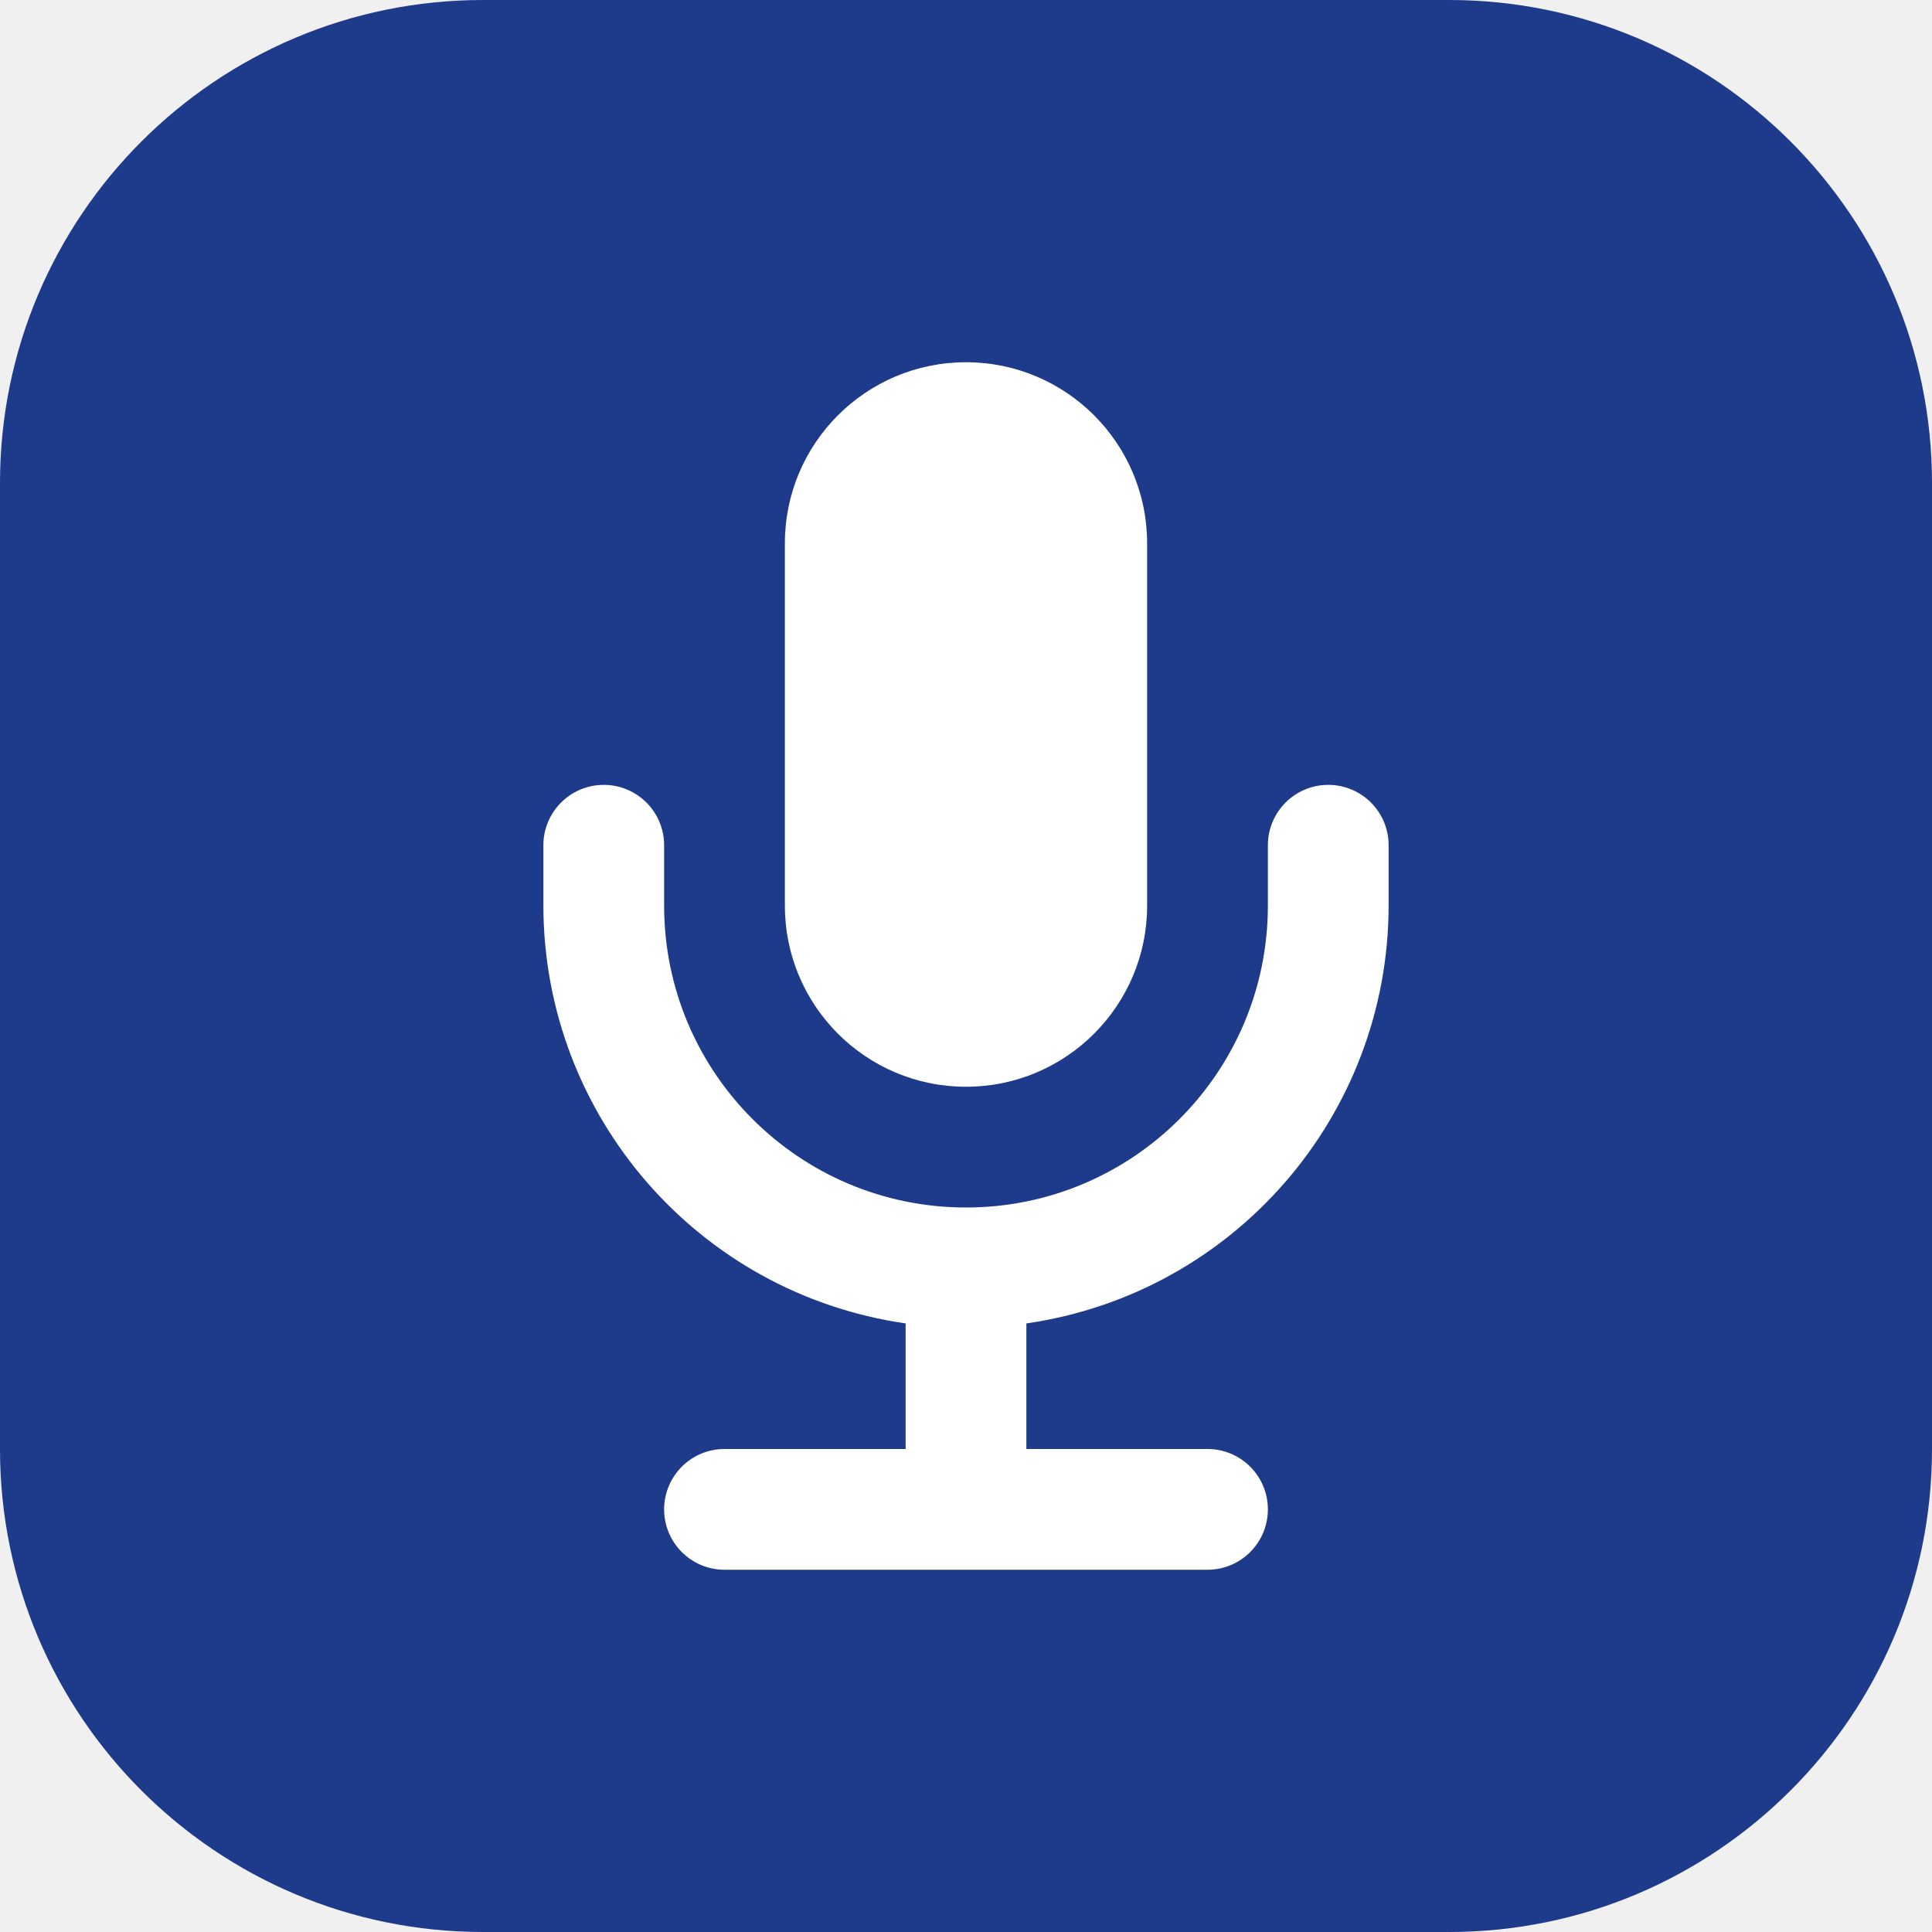
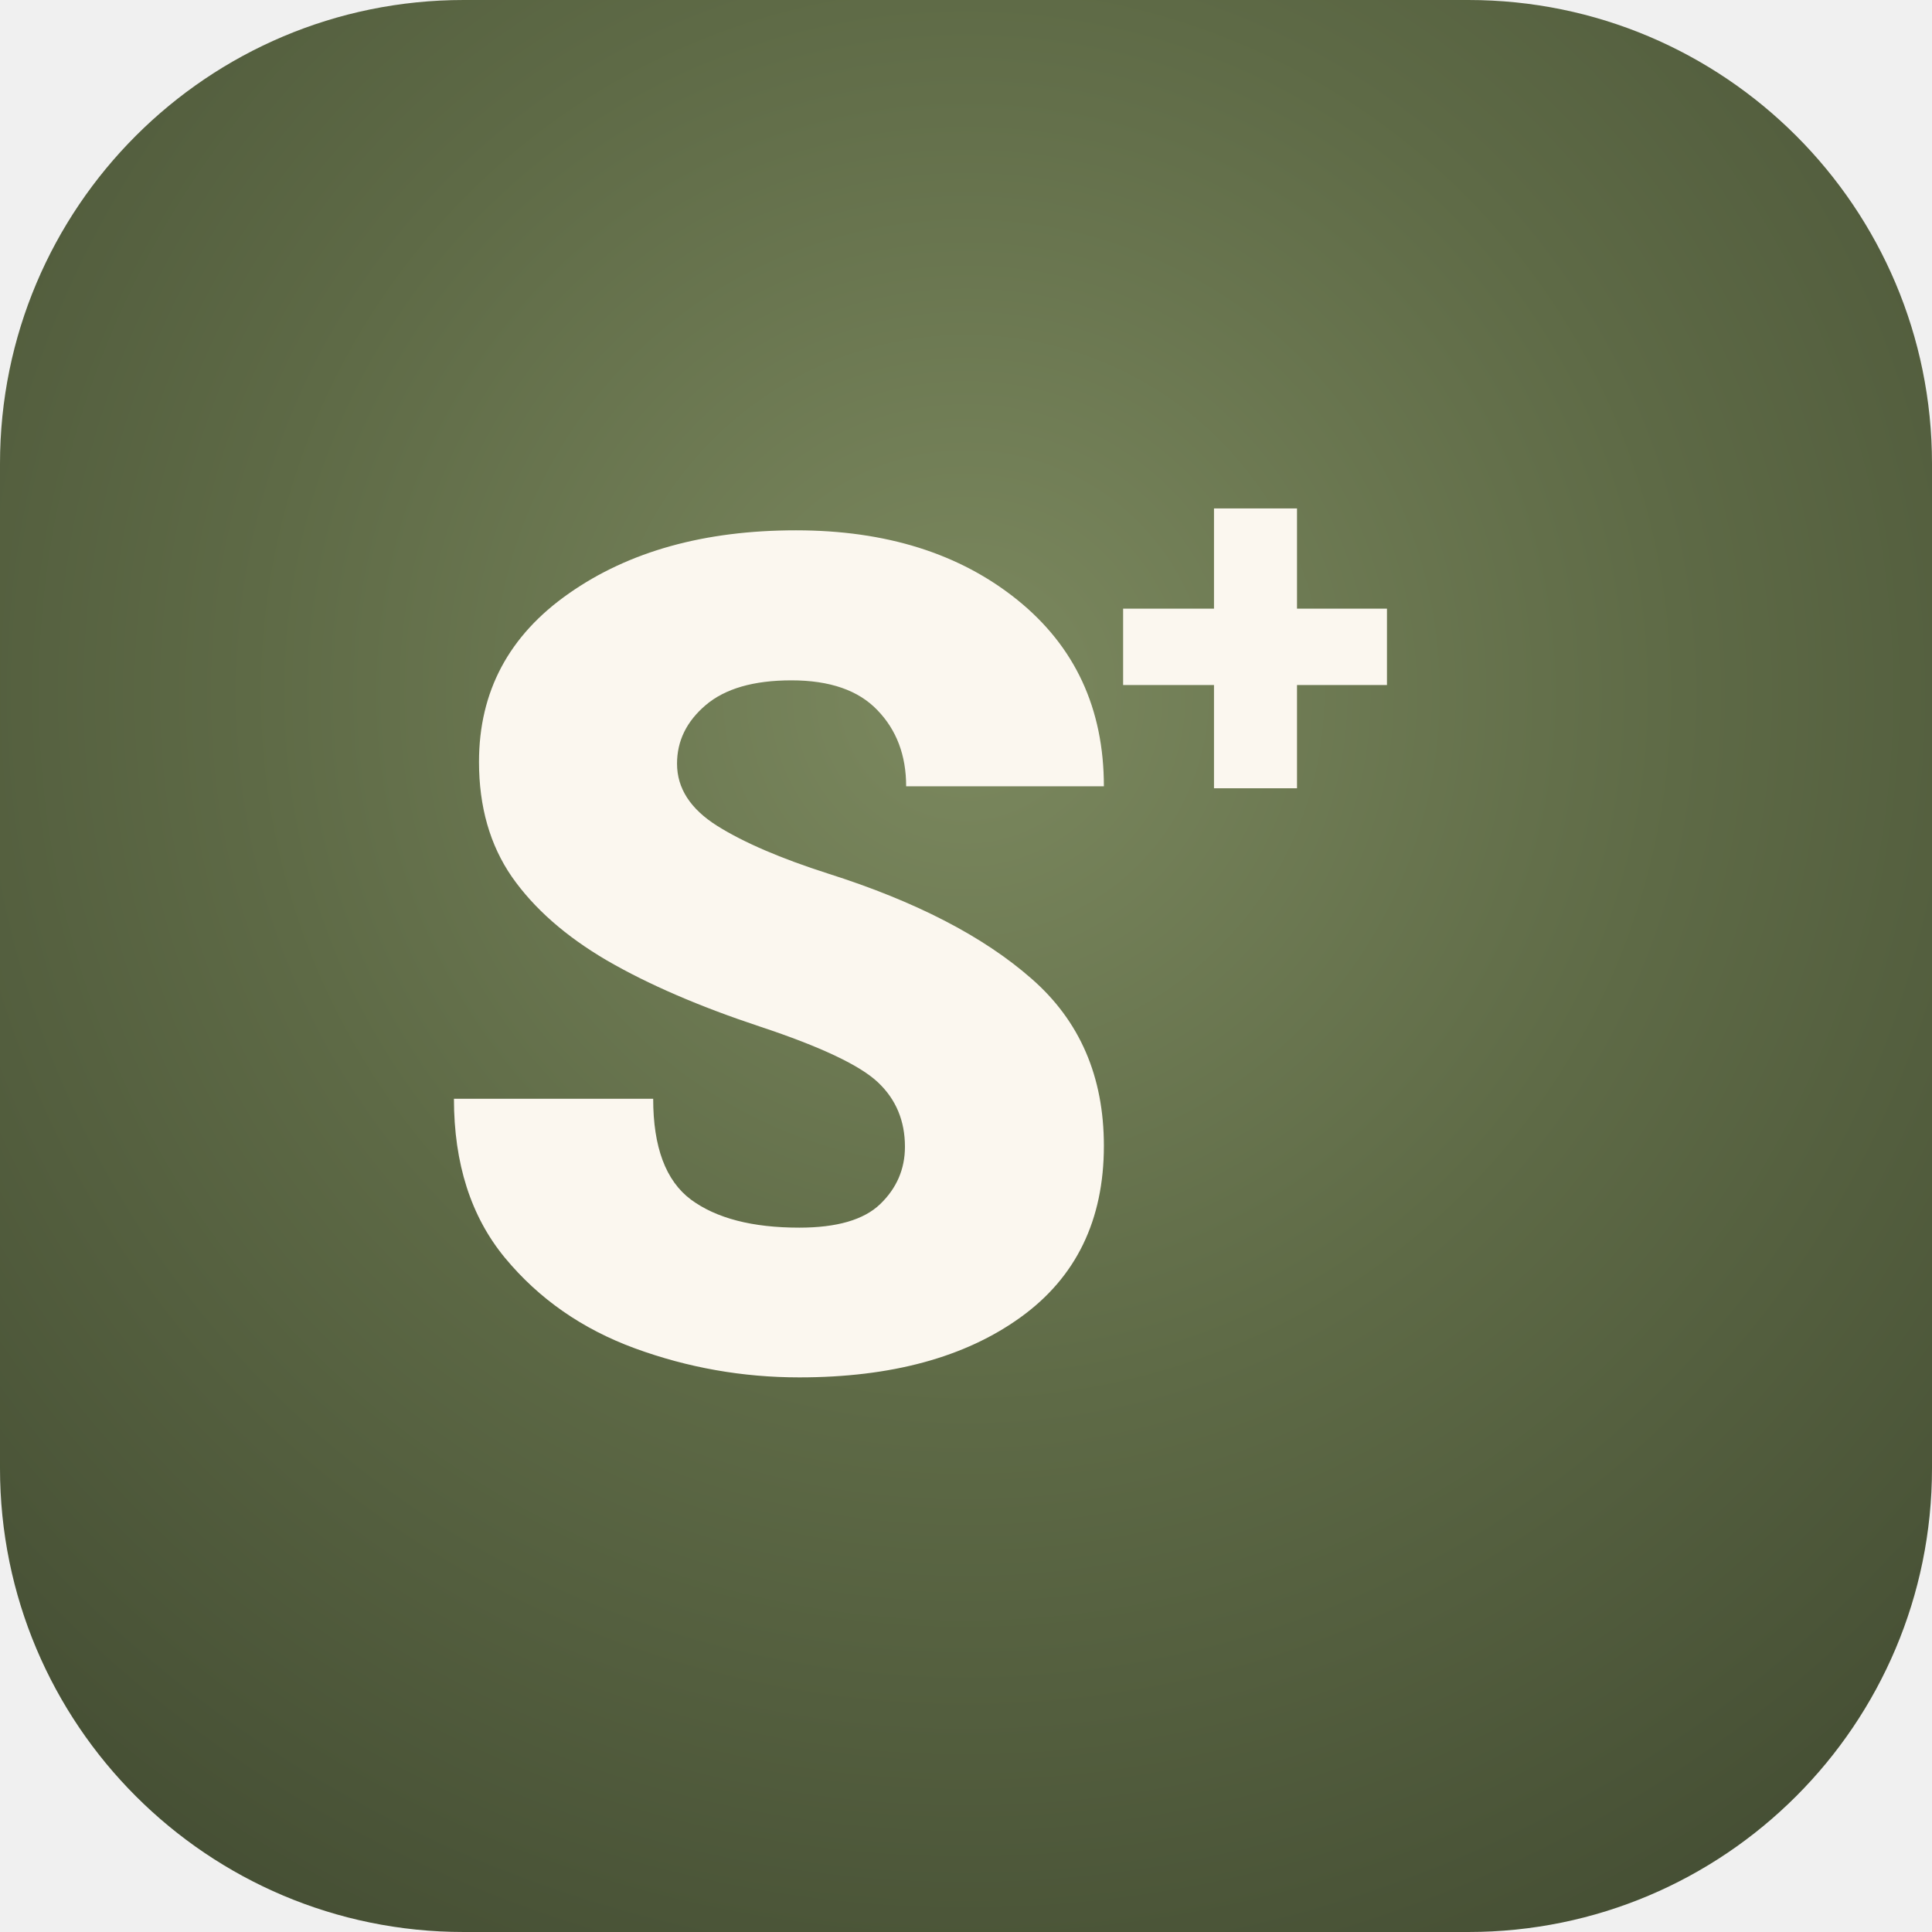
- <svg xmlns="http://www.w3.org/2000/svg" viewBox="0 0 32 32">
-   <rect width="32" height="32" rx="8" fill="#1e3a8a" />
-   <path d="M16 6a3 3 0 0 0-3 3v6a3 3 0 0 0 6 0V9a3 3 0 0 0-3-3z" fill="white" />
-   <path d="M23 15v-1a1 1 0 1 0-2 0v1a5 5 0 0 1-10 0v-1a1 1 0 1 0-2 0v1a7 7 0 0 0 6 6.92V24h-3a1 1 0 1 0 0 2h8a1 1 0 1 0 0-2h-3v-2.08A7 7 0 0 0 23 15z" fill="white" />
+ <svg xmlns="http://www.w3.org/2000/svg" width="100" height="100" viewBox="0 0 100 100">
+   <defs>
+     <radialGradient id="g" cx="50%" cy="36%" r="80%">
+       <stop offset="0%" stop-color="#7C895F" />
+       <stop offset="46%" stop-color="#5E6A46" />
+       <stop offset="100%" stop-color="#404930" />
+     </radialGradient>
+   </defs>
+   <rect width="100" height="100" rx="24" fill="url(#g)" />
+   <text x="40.4" y="70.7" font-family="system-ui,-apple-system,'Segoe UI',Roboto,sans-serif" font-size="60" font-weight="800" letter-spacing="-2.4" fill="#FBF7EF" text-anchor="middle">S</text>
+   <text x="65" y="42.8" font-family="system-ui,-apple-system,'Segoe UI',Roboto,sans-serif" font-size="28" font-weight="800" fill="#FBF7EF" text-anchor="middle">+</text>
</svg>
